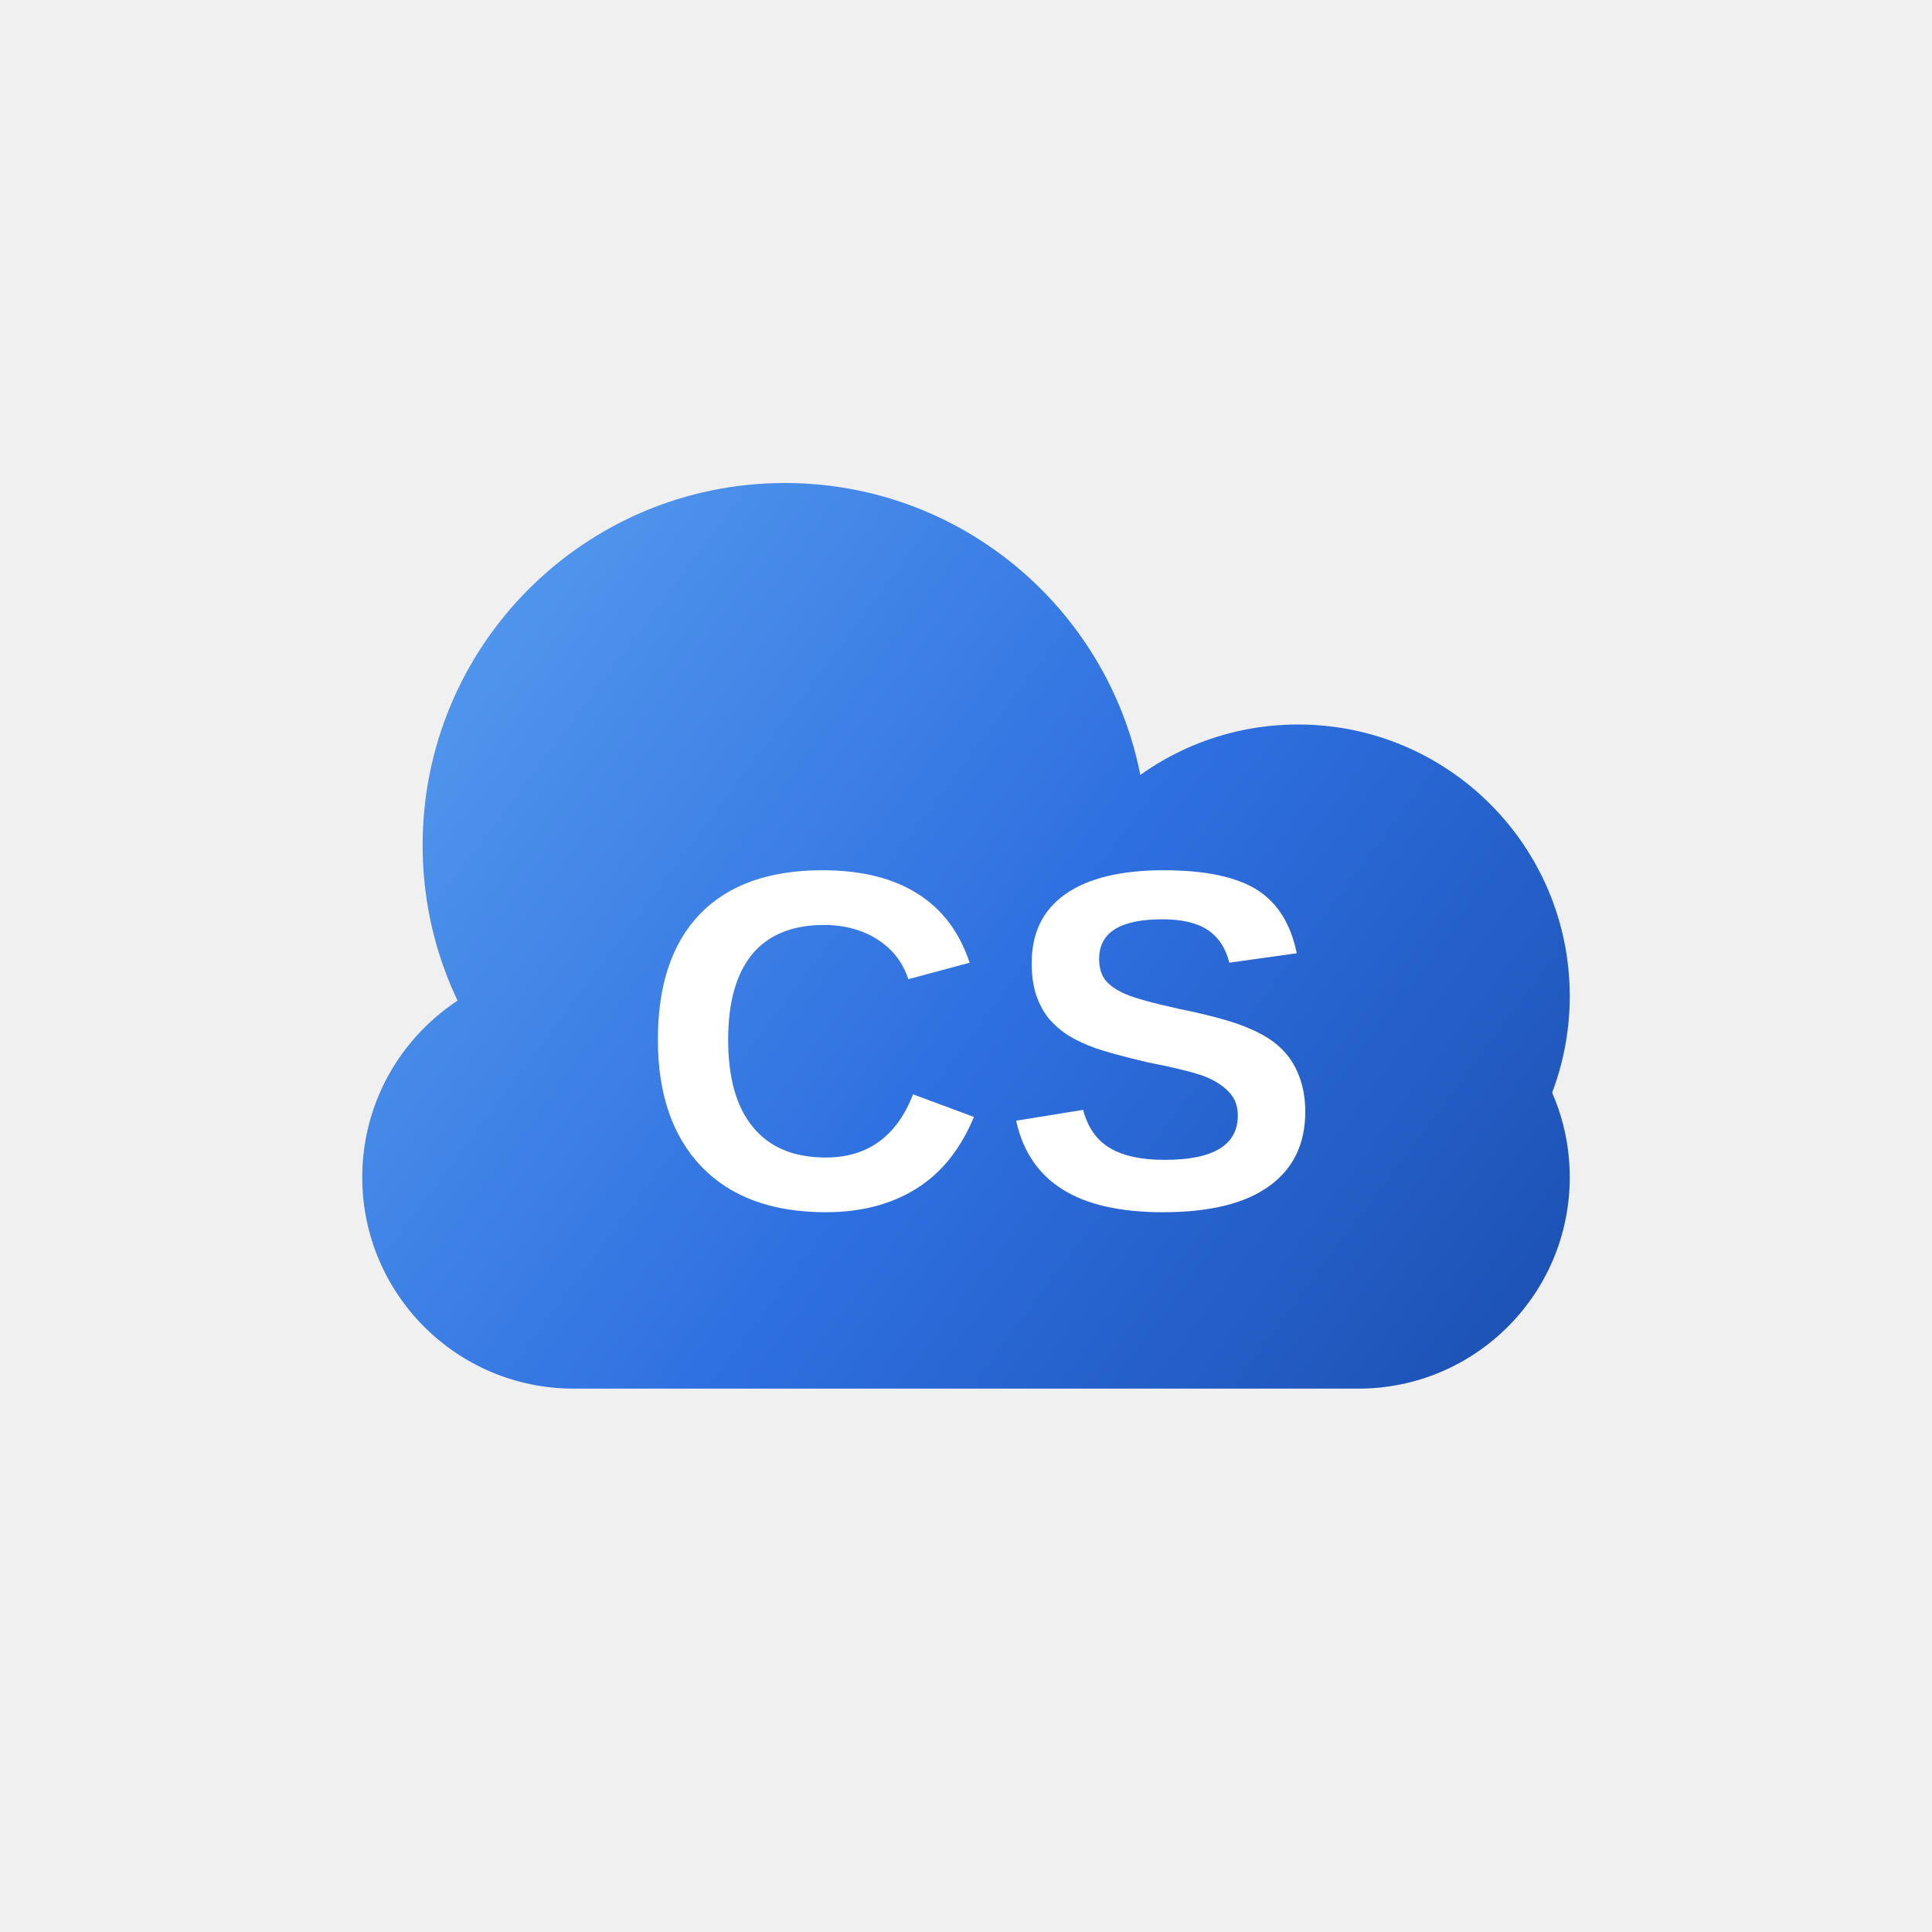
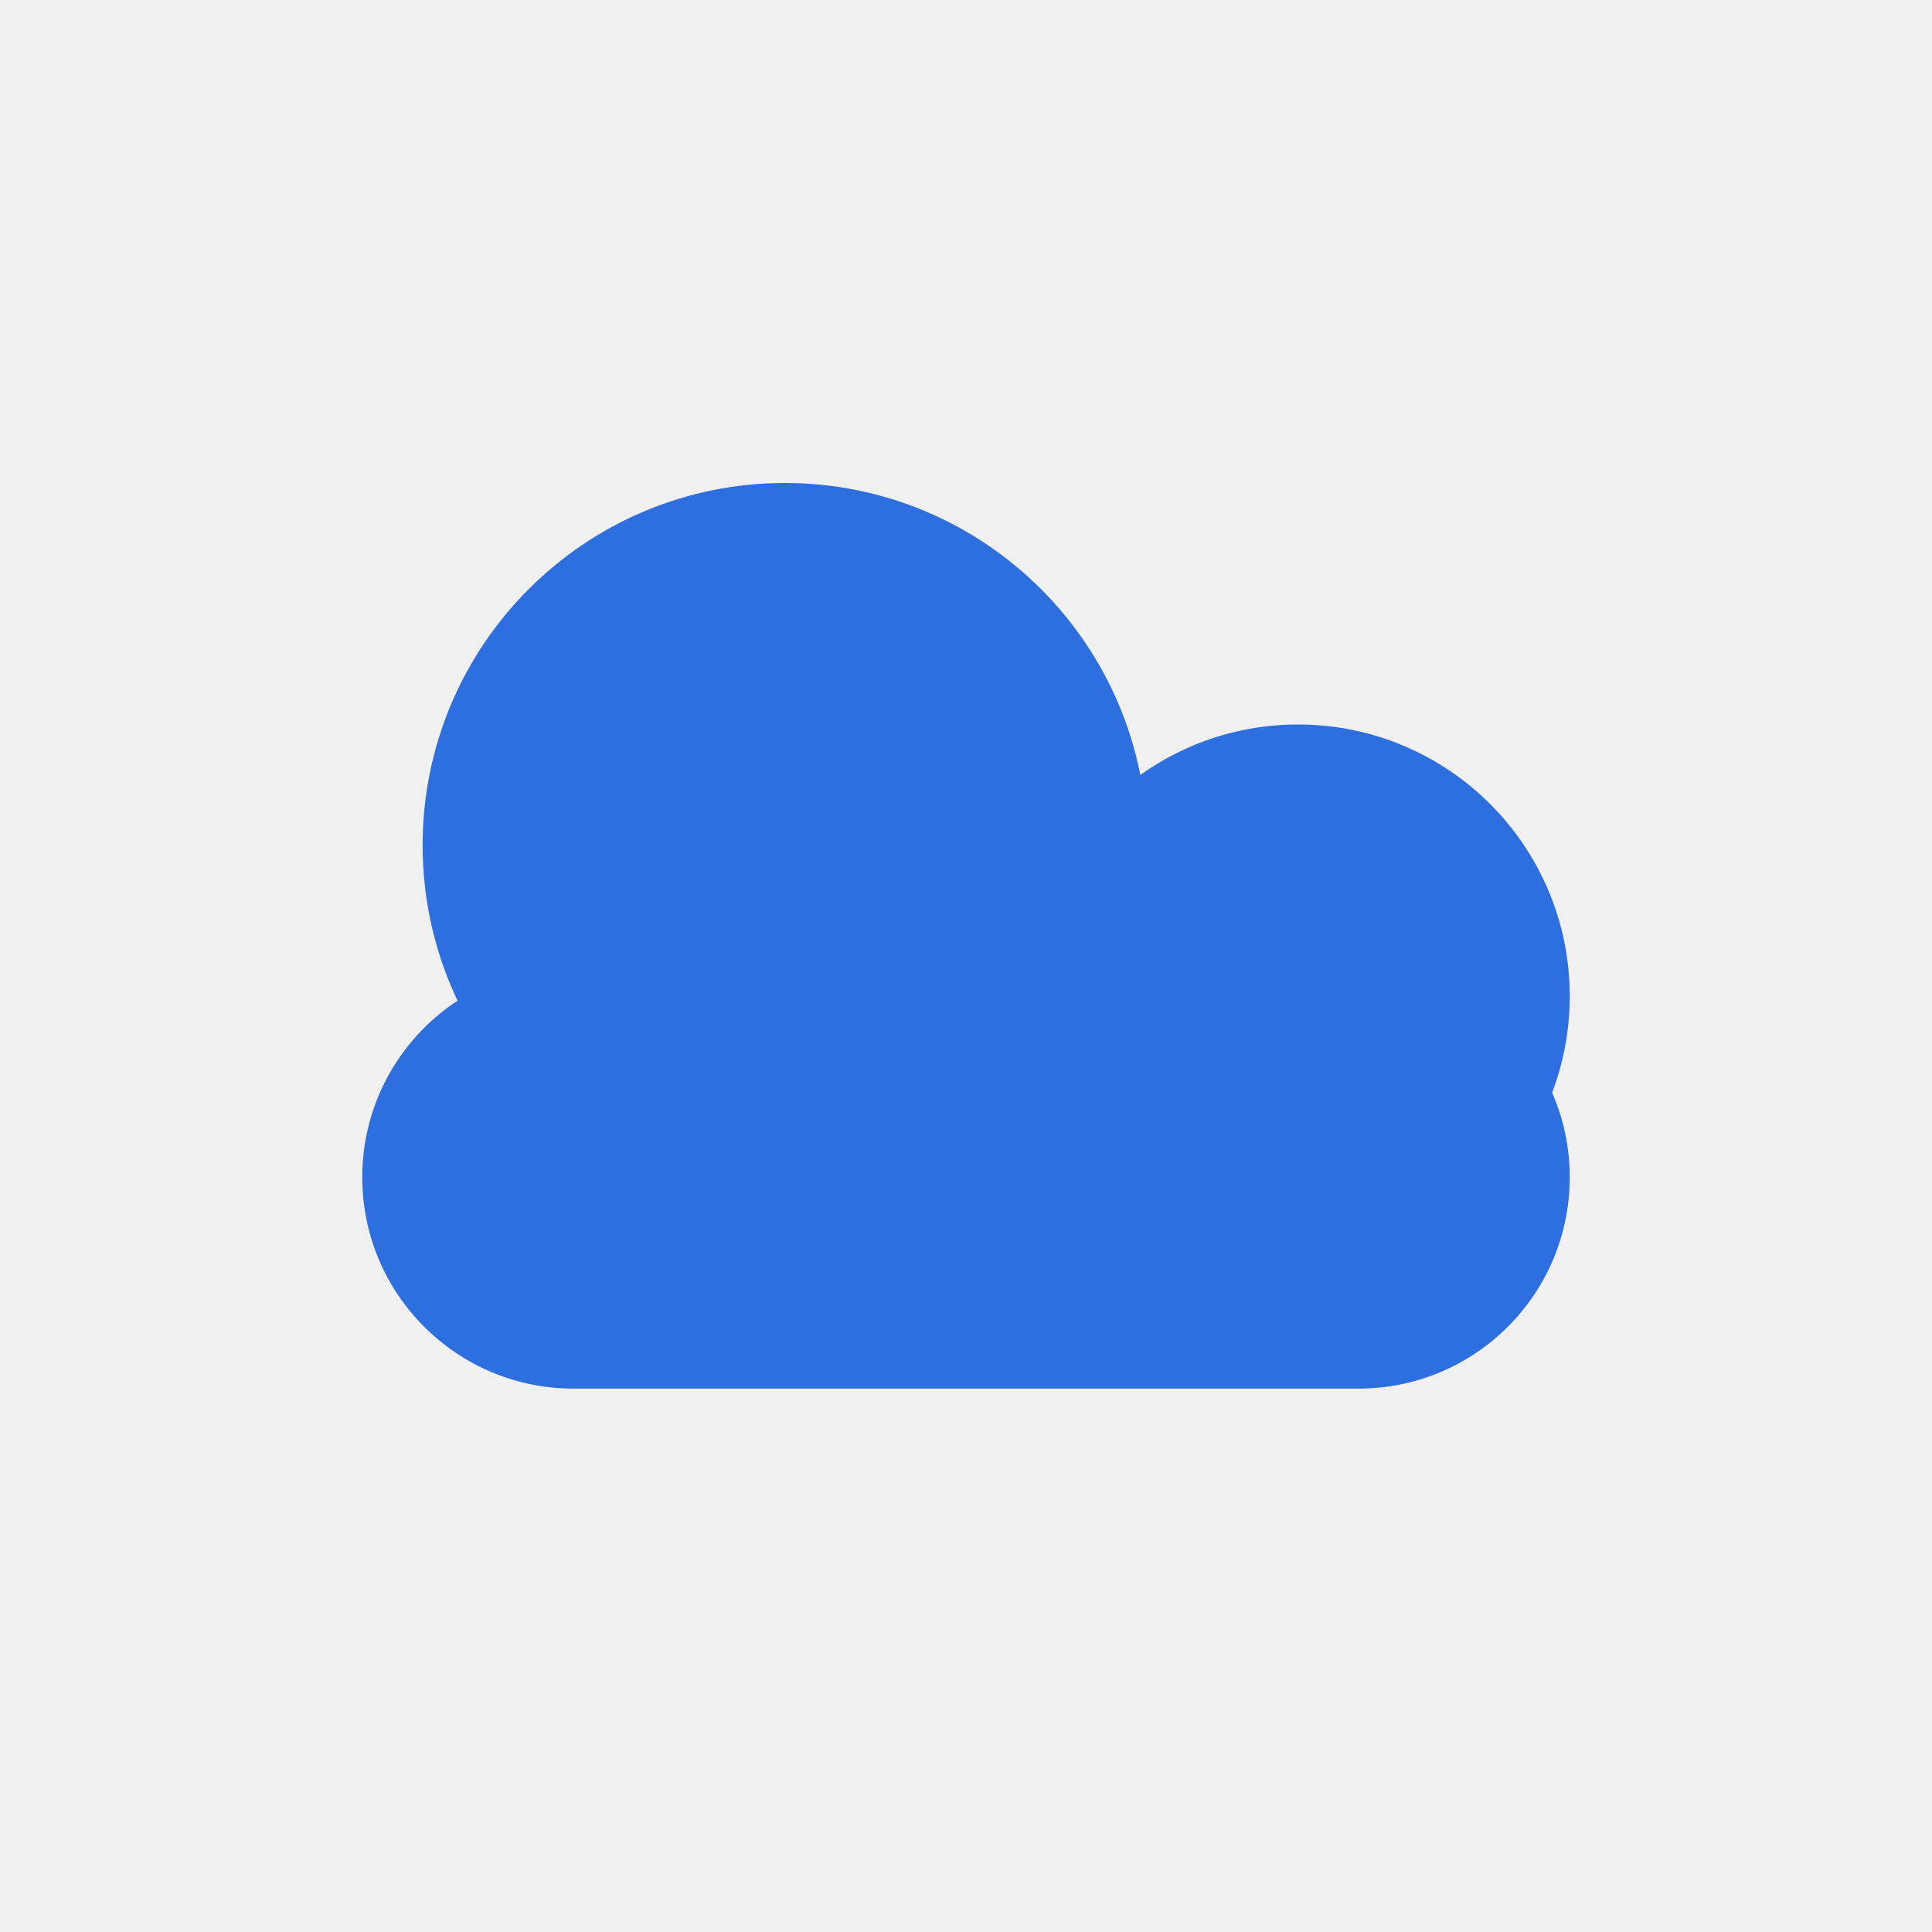
<svg xmlns="http://www.w3.org/2000/svg" viewBox="0 0 64 64" role="img" aria-label="cloudscript.io">
-   <defs>
-     <linearGradient id="cs-cloud" x1="12" y1="16" x2="52" y2="46" gradientUnits="userSpaceOnUse">
-       <stop offset="0" stop-color="#5AA0F0" />
-       <stop offset="0.55" stop-color="#2E6FE0" />
-       <stop offset="1" stop-color="#1B4FB0" />
-     </linearGradient>
-   </defs>
-   <g fill="url(#cs-cloud)">
-     <rect x="12" y="32" width="40" height="14" rx="7" />
-     <circle cx="26" cy="28" r="12" />
-     <circle cx="43" cy="33" r="9" />
-   </g>
-   <text x="32.5" y="40" text-anchor="middle" fill="#ffffff" font-family="Arial, Helvetica, sans-serif" font-weight="700" font-size="16" letter-spacing="0.5">CS</text>
+   <rect x="12" y="32" width="40" height="14" rx="7" fill="#2E6FE0" />
+   <circle cx="26" cy="28" r="12" fill="#2E6FE0" />
+   <circle cx="43" cy="33" r="9" fill="#2E6FE0" />
</svg>
